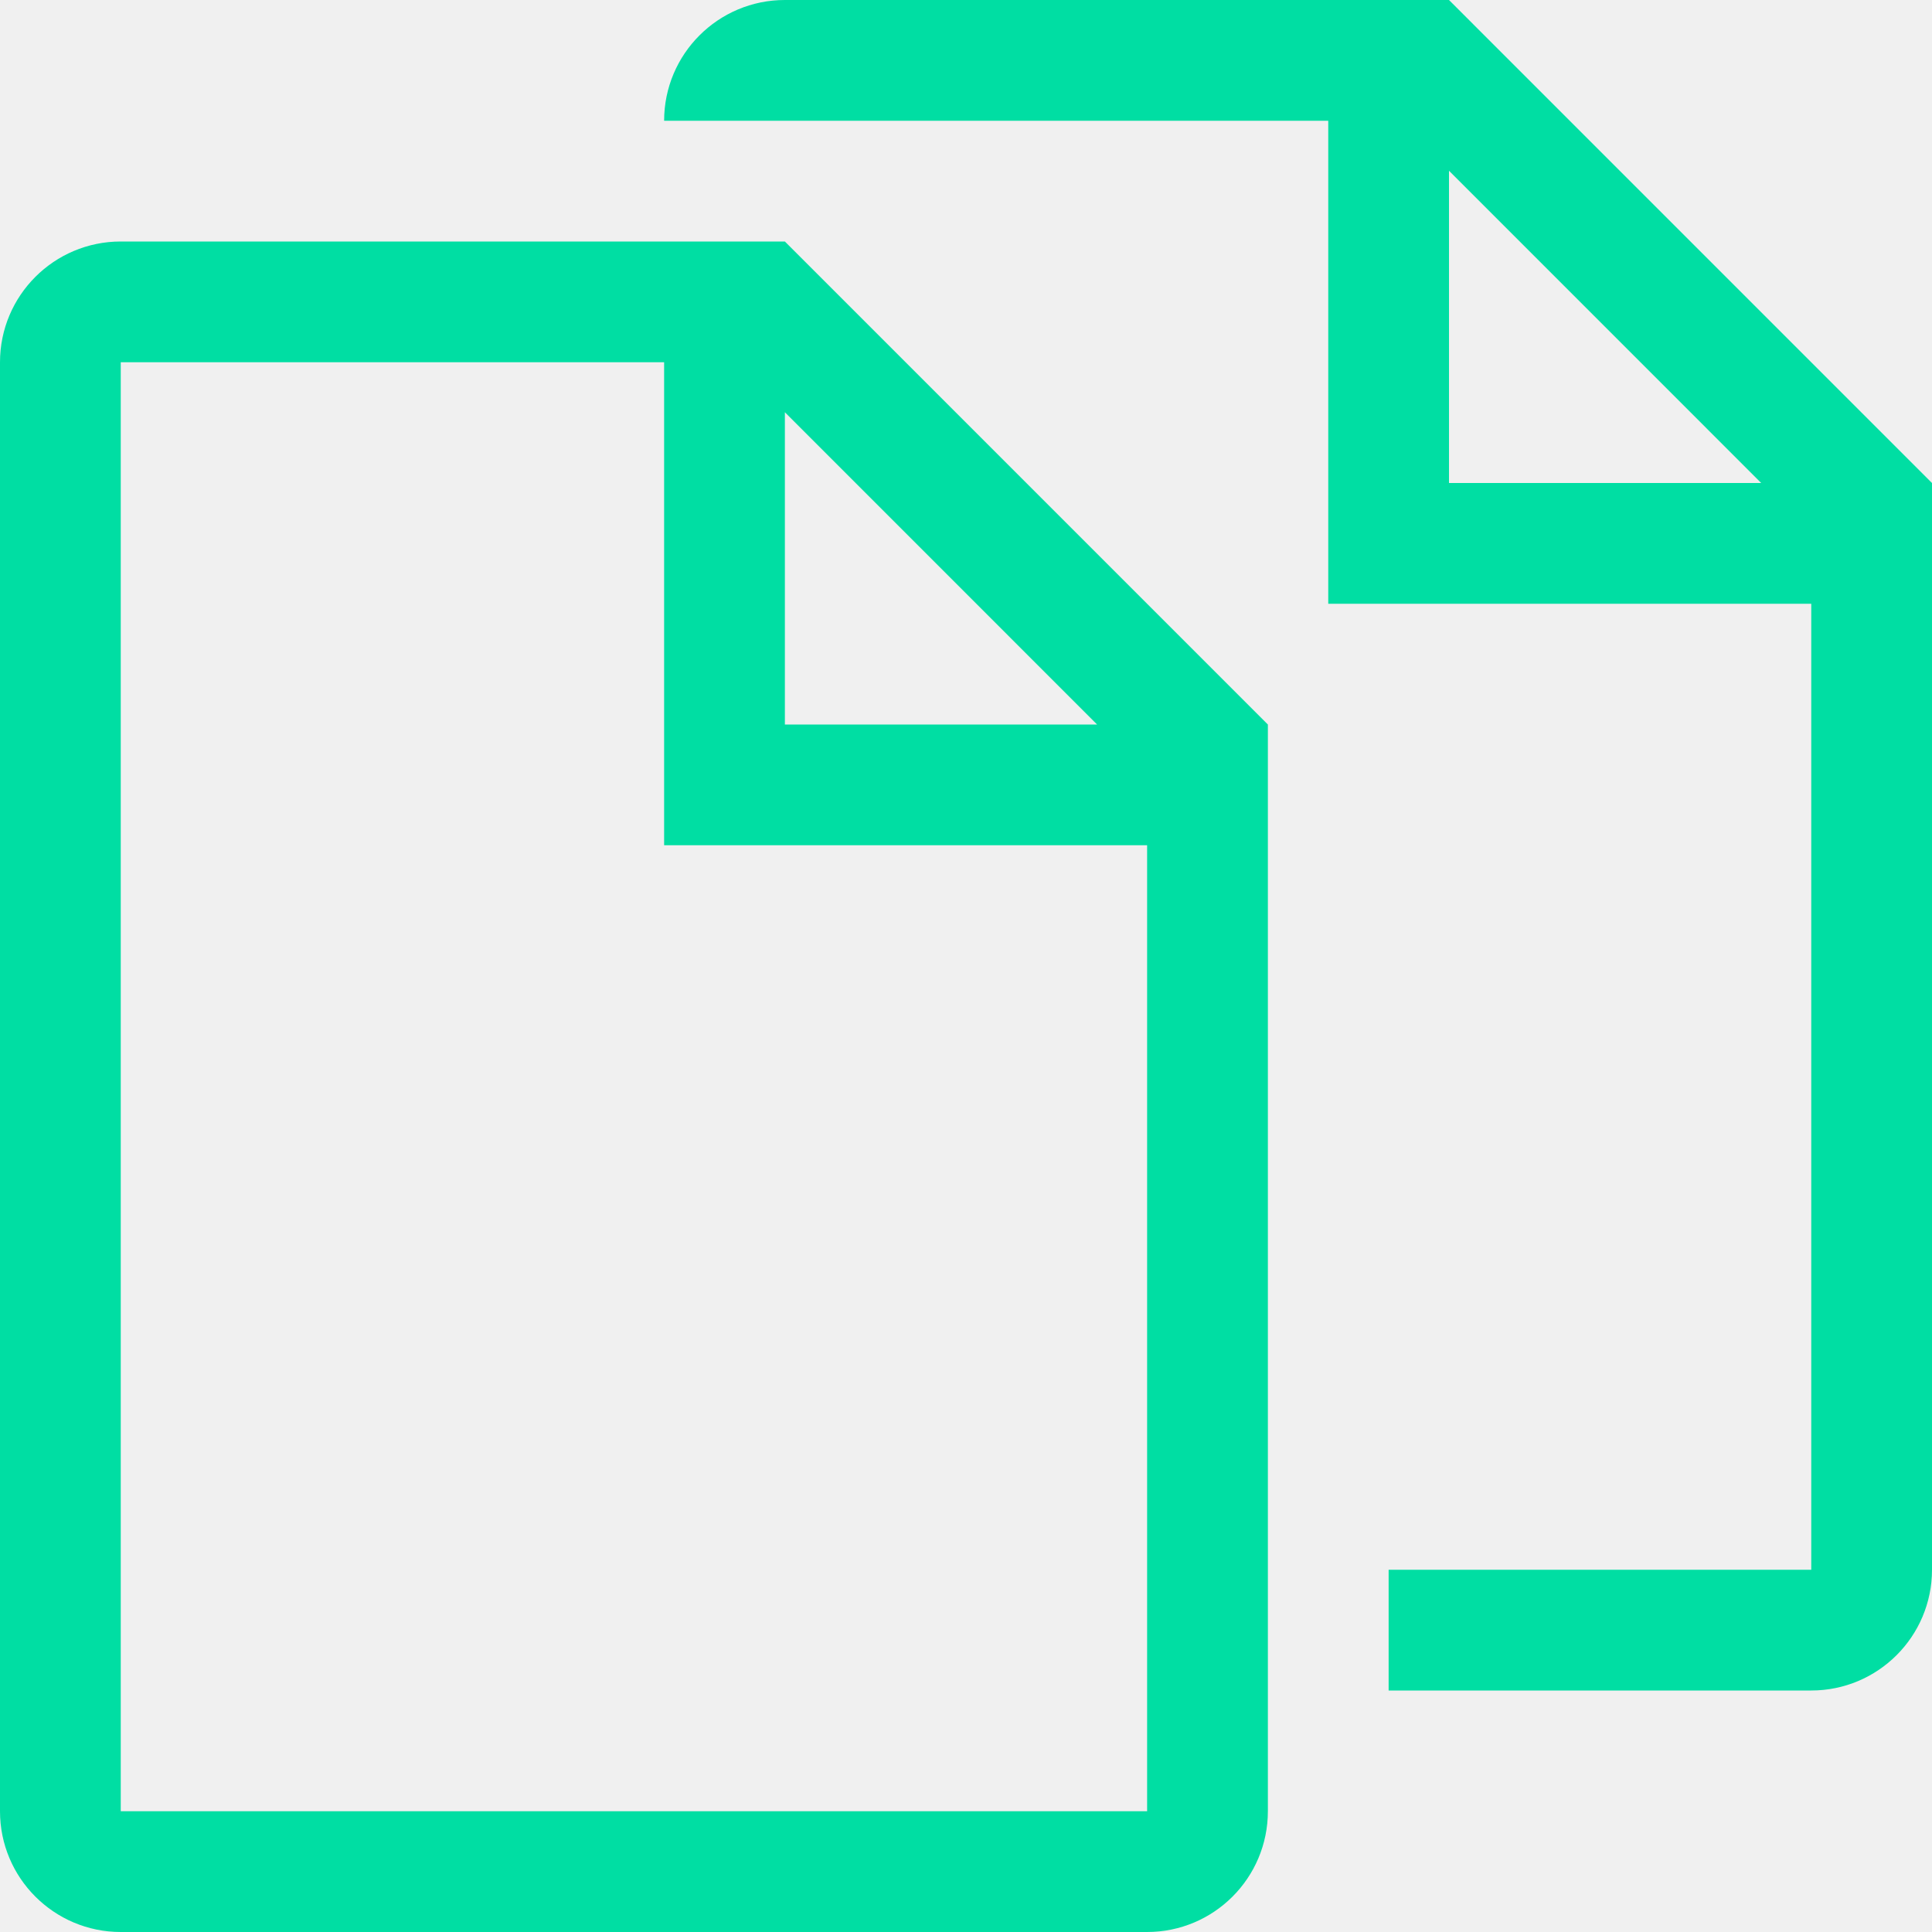
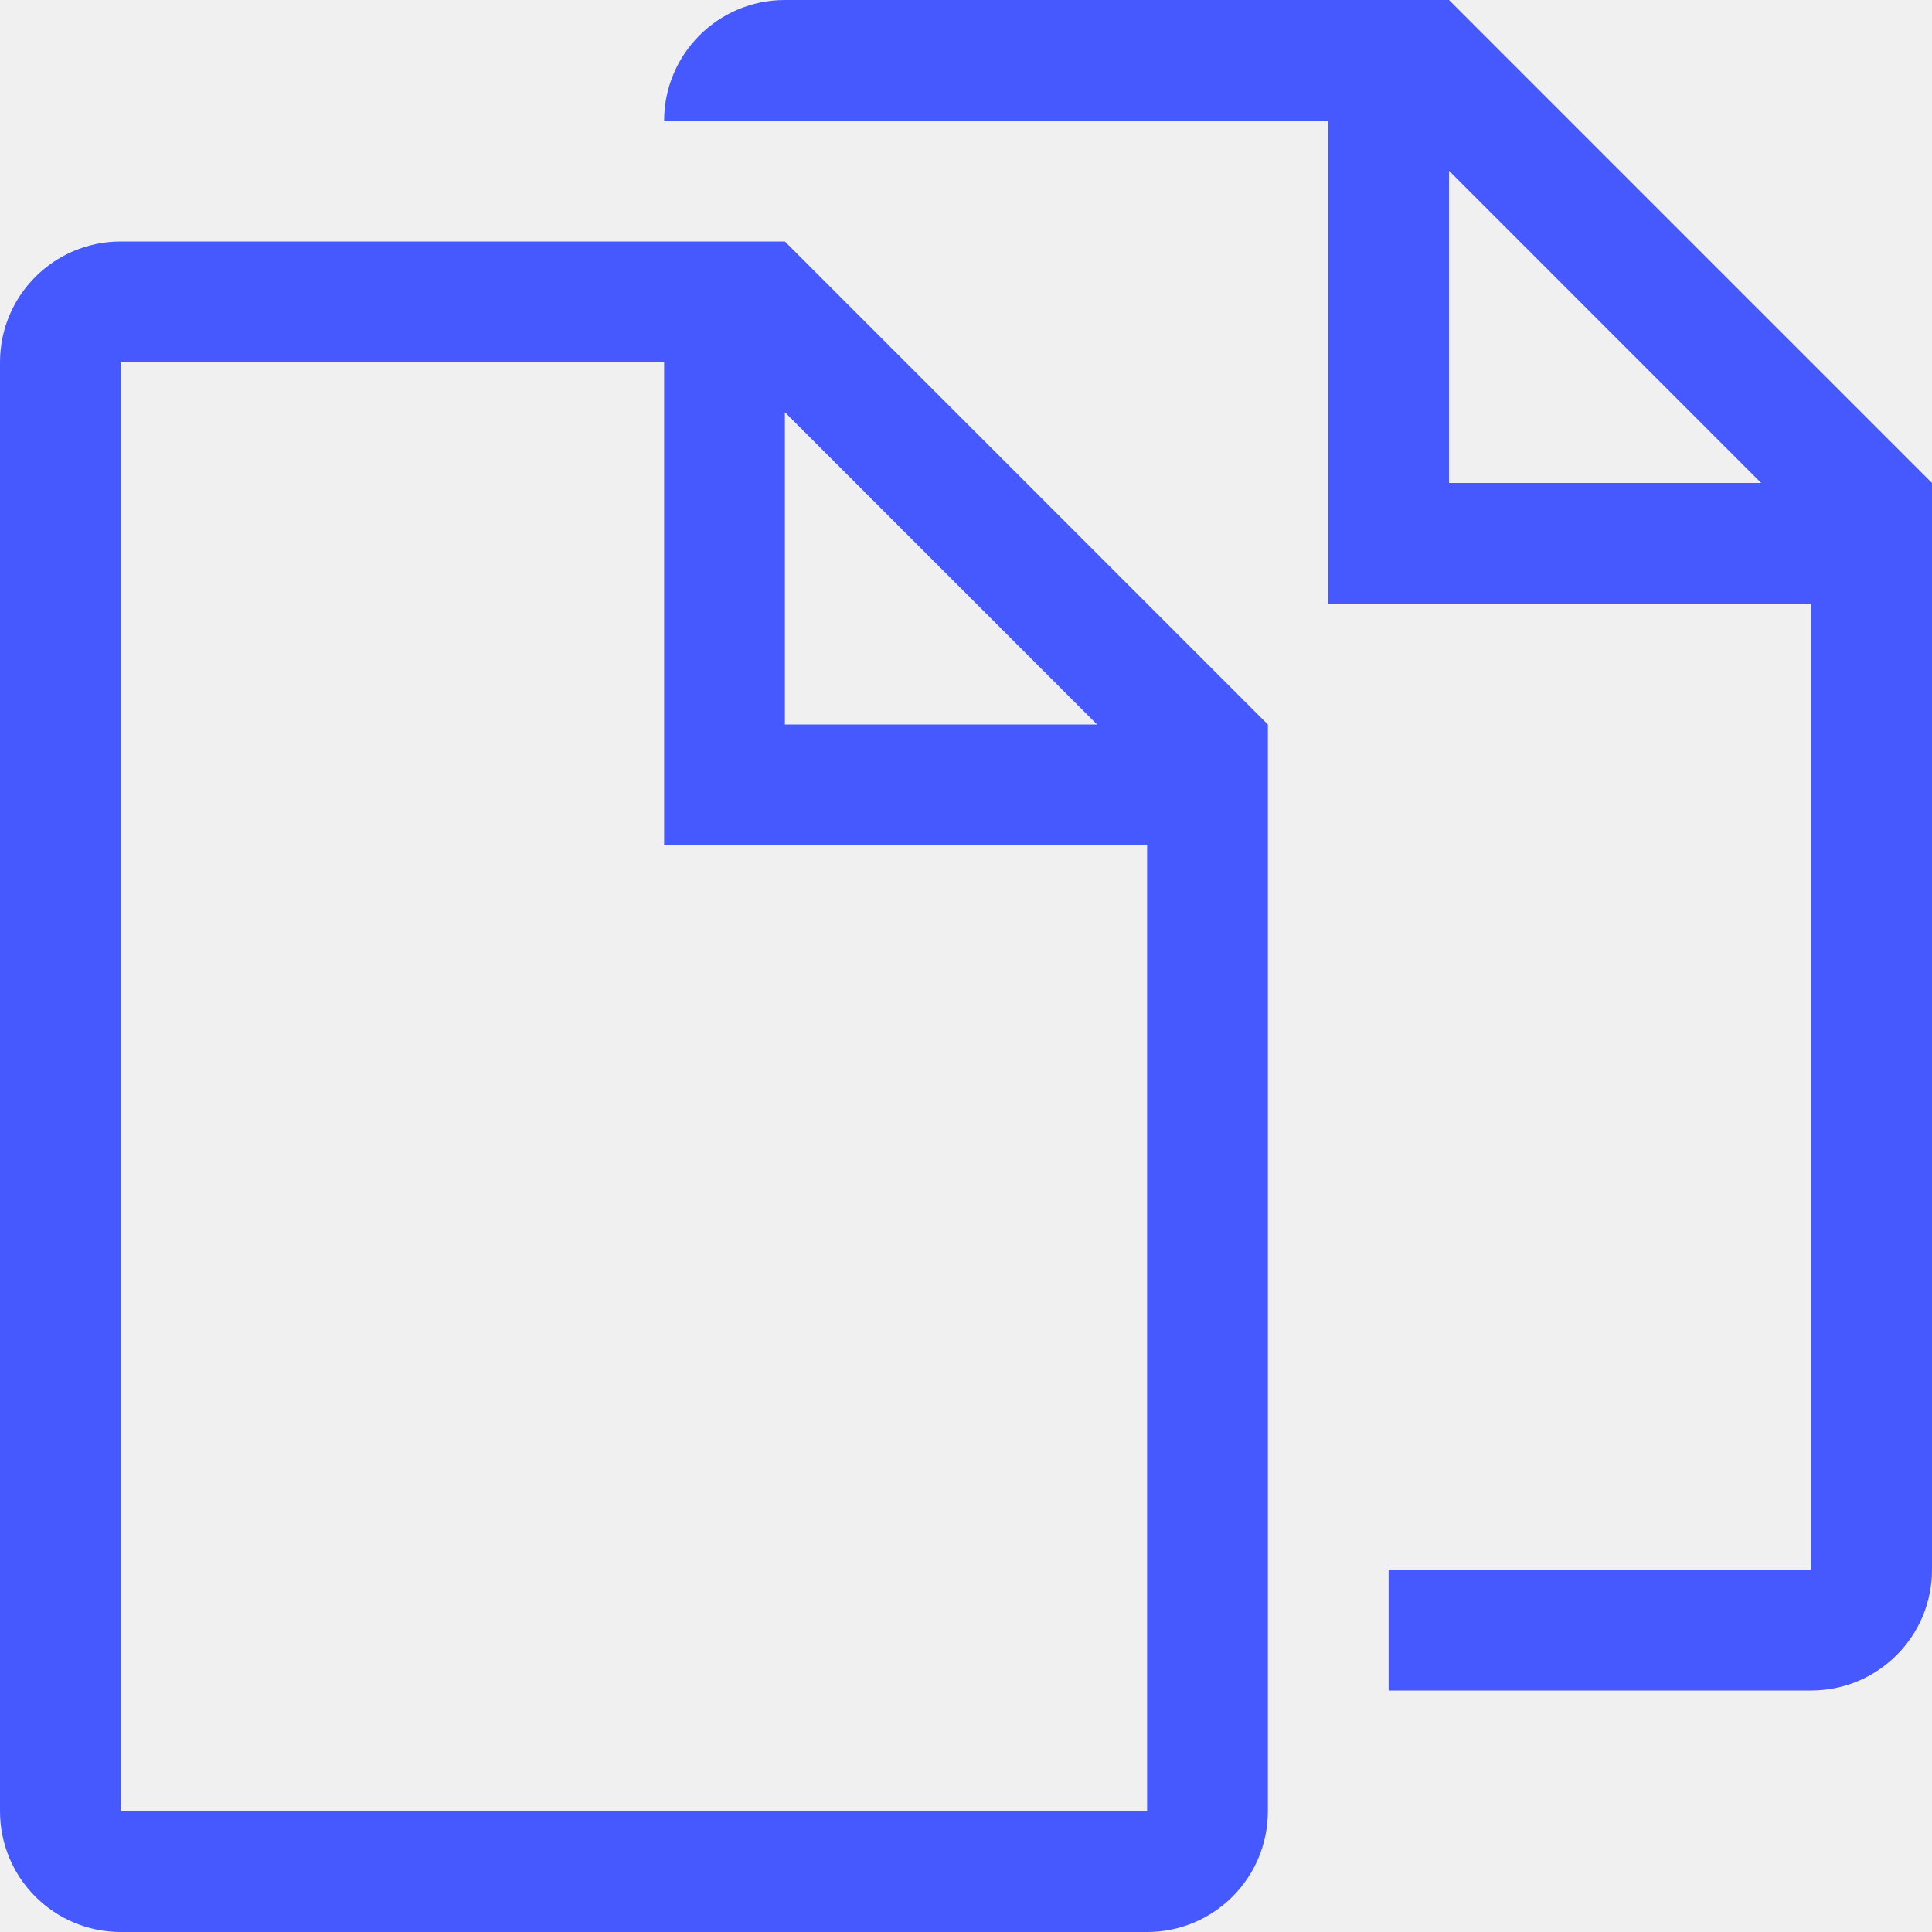
<svg xmlns="http://www.w3.org/2000/svg" width="1024" height="1024" viewBox="0 0 1024 1024" fill="none">
  <g clip-path="url(#clip0_4058_2819)">
-     <path d="M768 0H416C380.656 0 352 28.656 352 64H704V320H960V832H736V896H960C995.344 896 1024 867.344 1024 832V256.016L768 0ZM768 256V90.496L933.472 256H768ZM64 128C28.656 128 0 156.656 0 192V960C0 995.344 28.656 1024 64 1024H608C643.344 1024 672 995.344 672 960V384.016L416 128H64ZM608 960H64V192H352V448H608V960ZM416 384V218.496L581.472 384H416Z" fill="#00DEA3" />
+     <path d="M768 0H416C380.656 0 352 28.656 352 64H704V320H960V832H736V896H960C995.344 896 1024 867.344 1024 832V256.016L768 0ZM768 256V90.496L933.472 256H768ZM64 128C28.656 128 0 156.656 0 192V960C0 995.344 28.656 1024 64 1024H608C643.344 1024 672 995.344 672 960V384.016L416 128H64ZM608 960H64V192H352V448H608V960ZM416 384V218.496L581.472 384H416Z" fill="#4659FE" />
  </g>
  <defs>
    <clipPath id="clip0_4058_2819">
      <rect width="1024" height="1024" fill="white" />
    </clipPath>
  </defs>
</svg>
